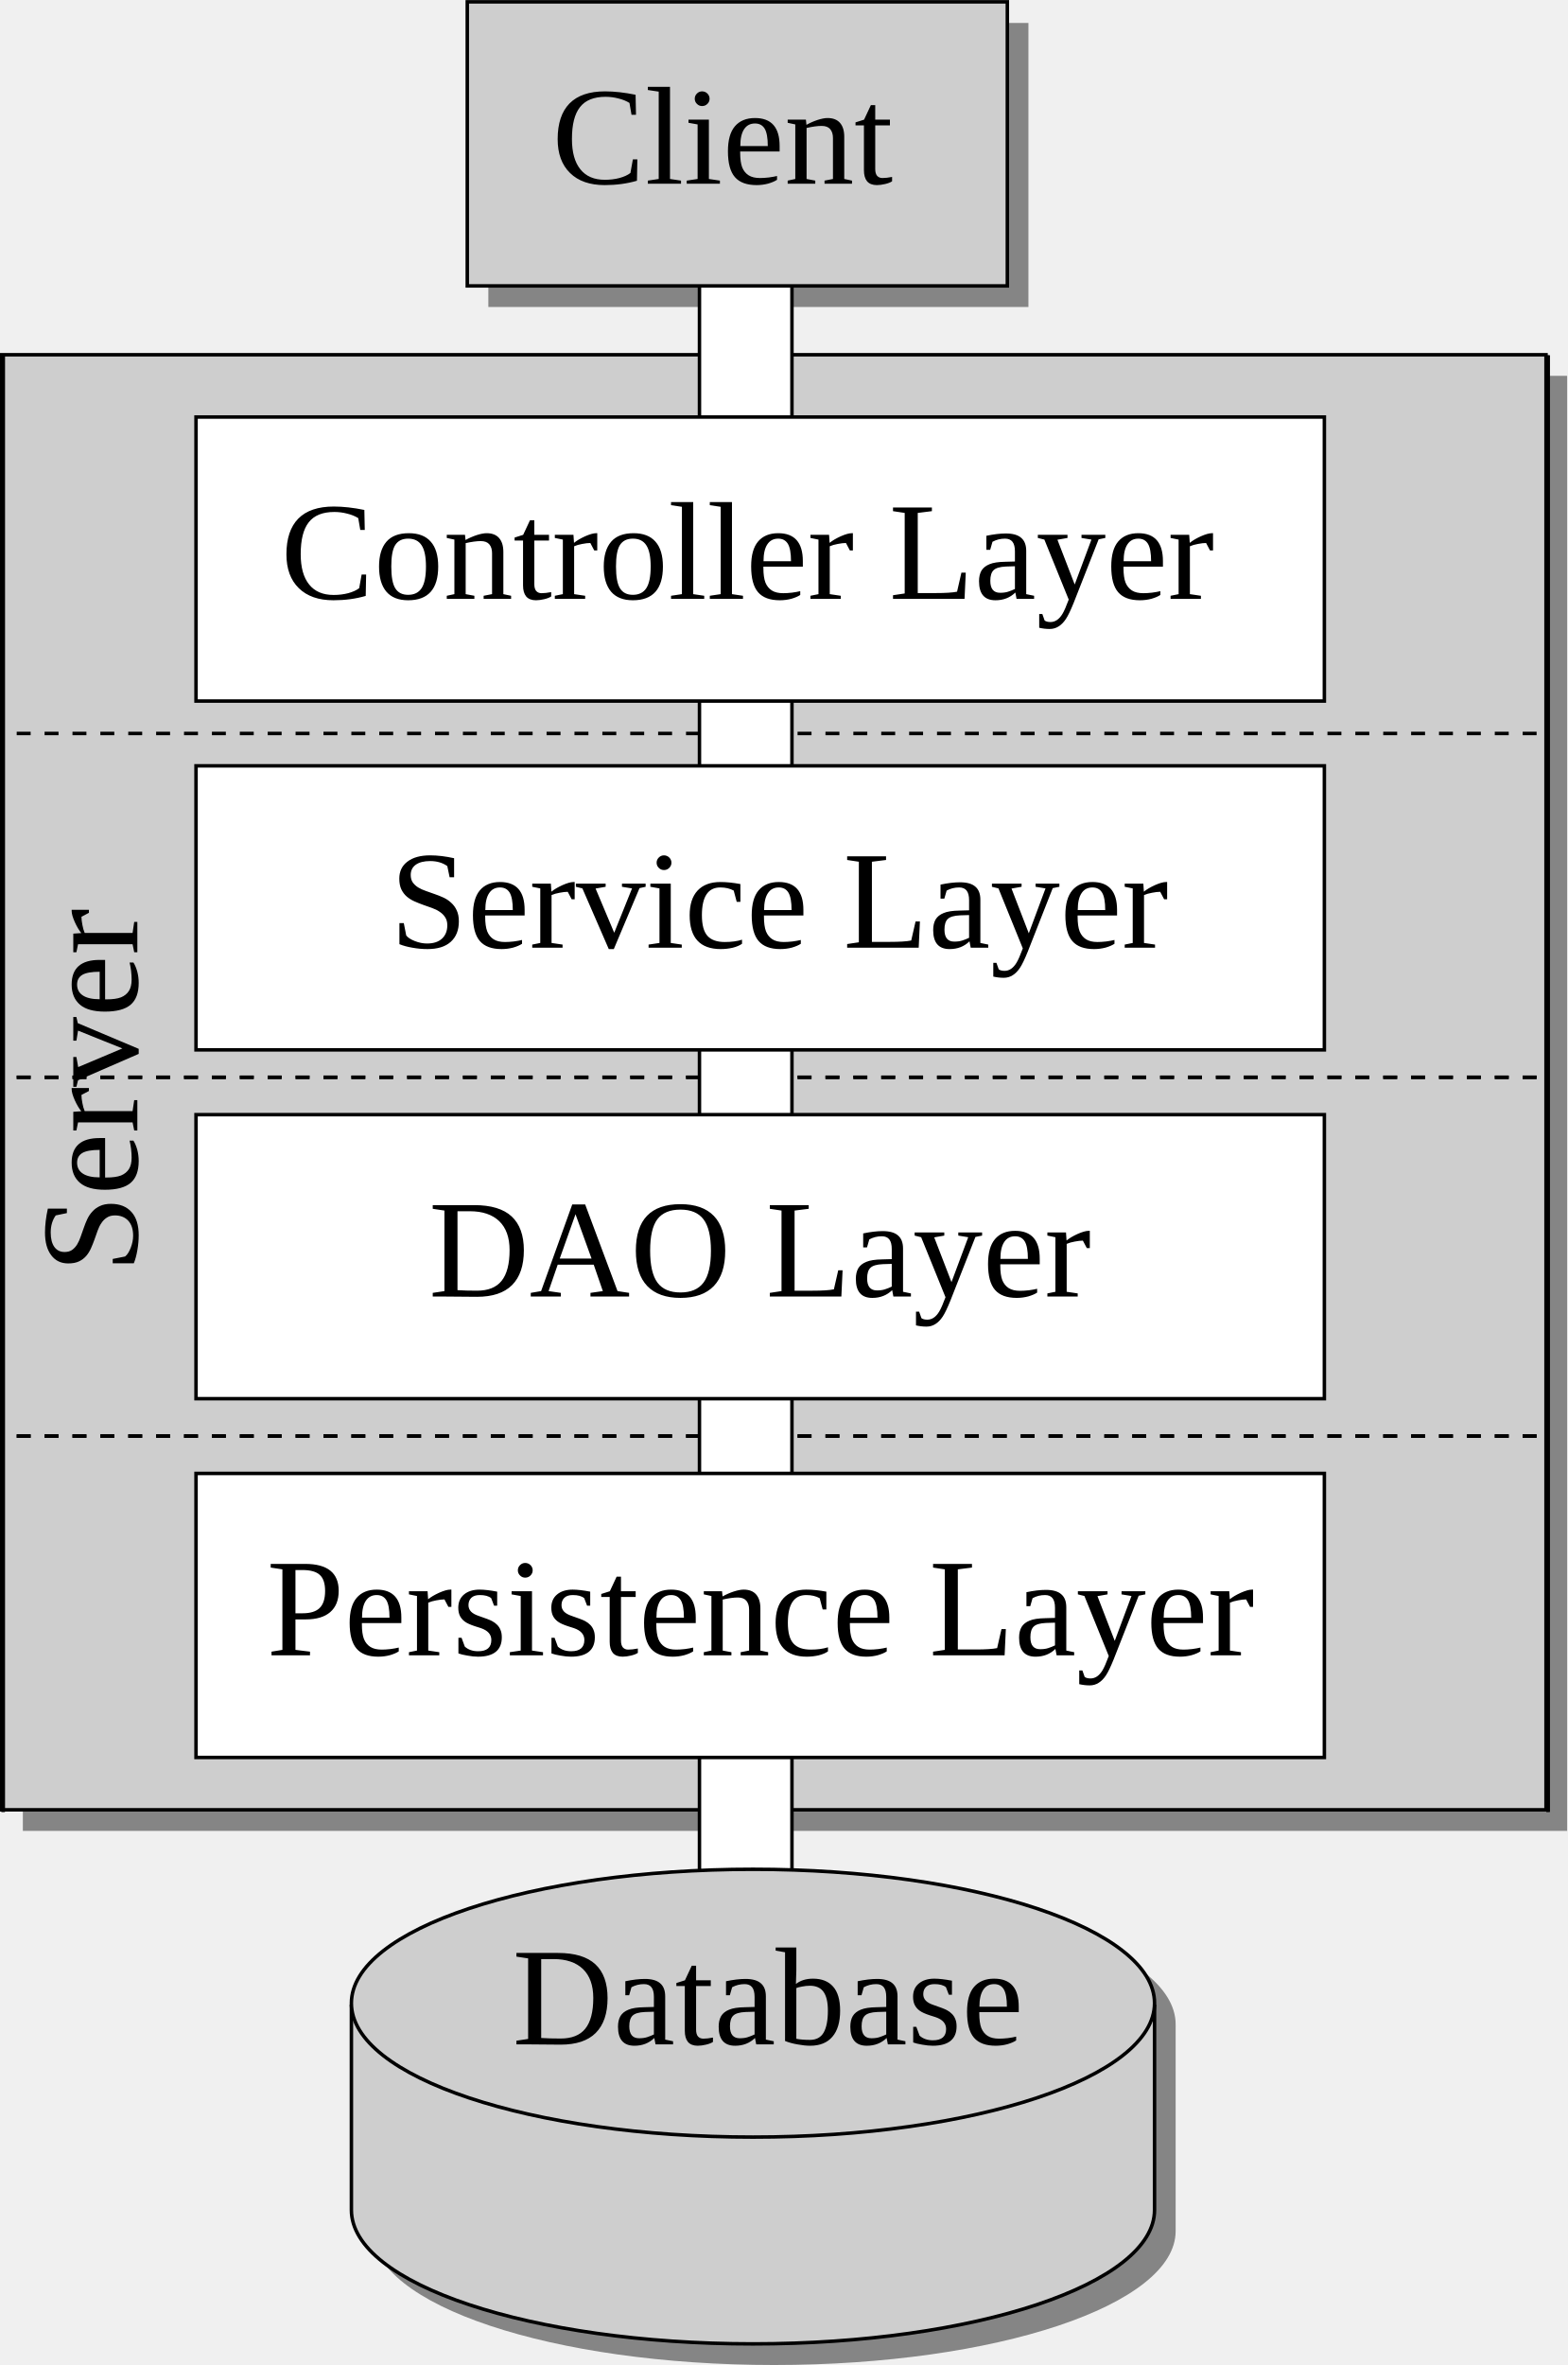
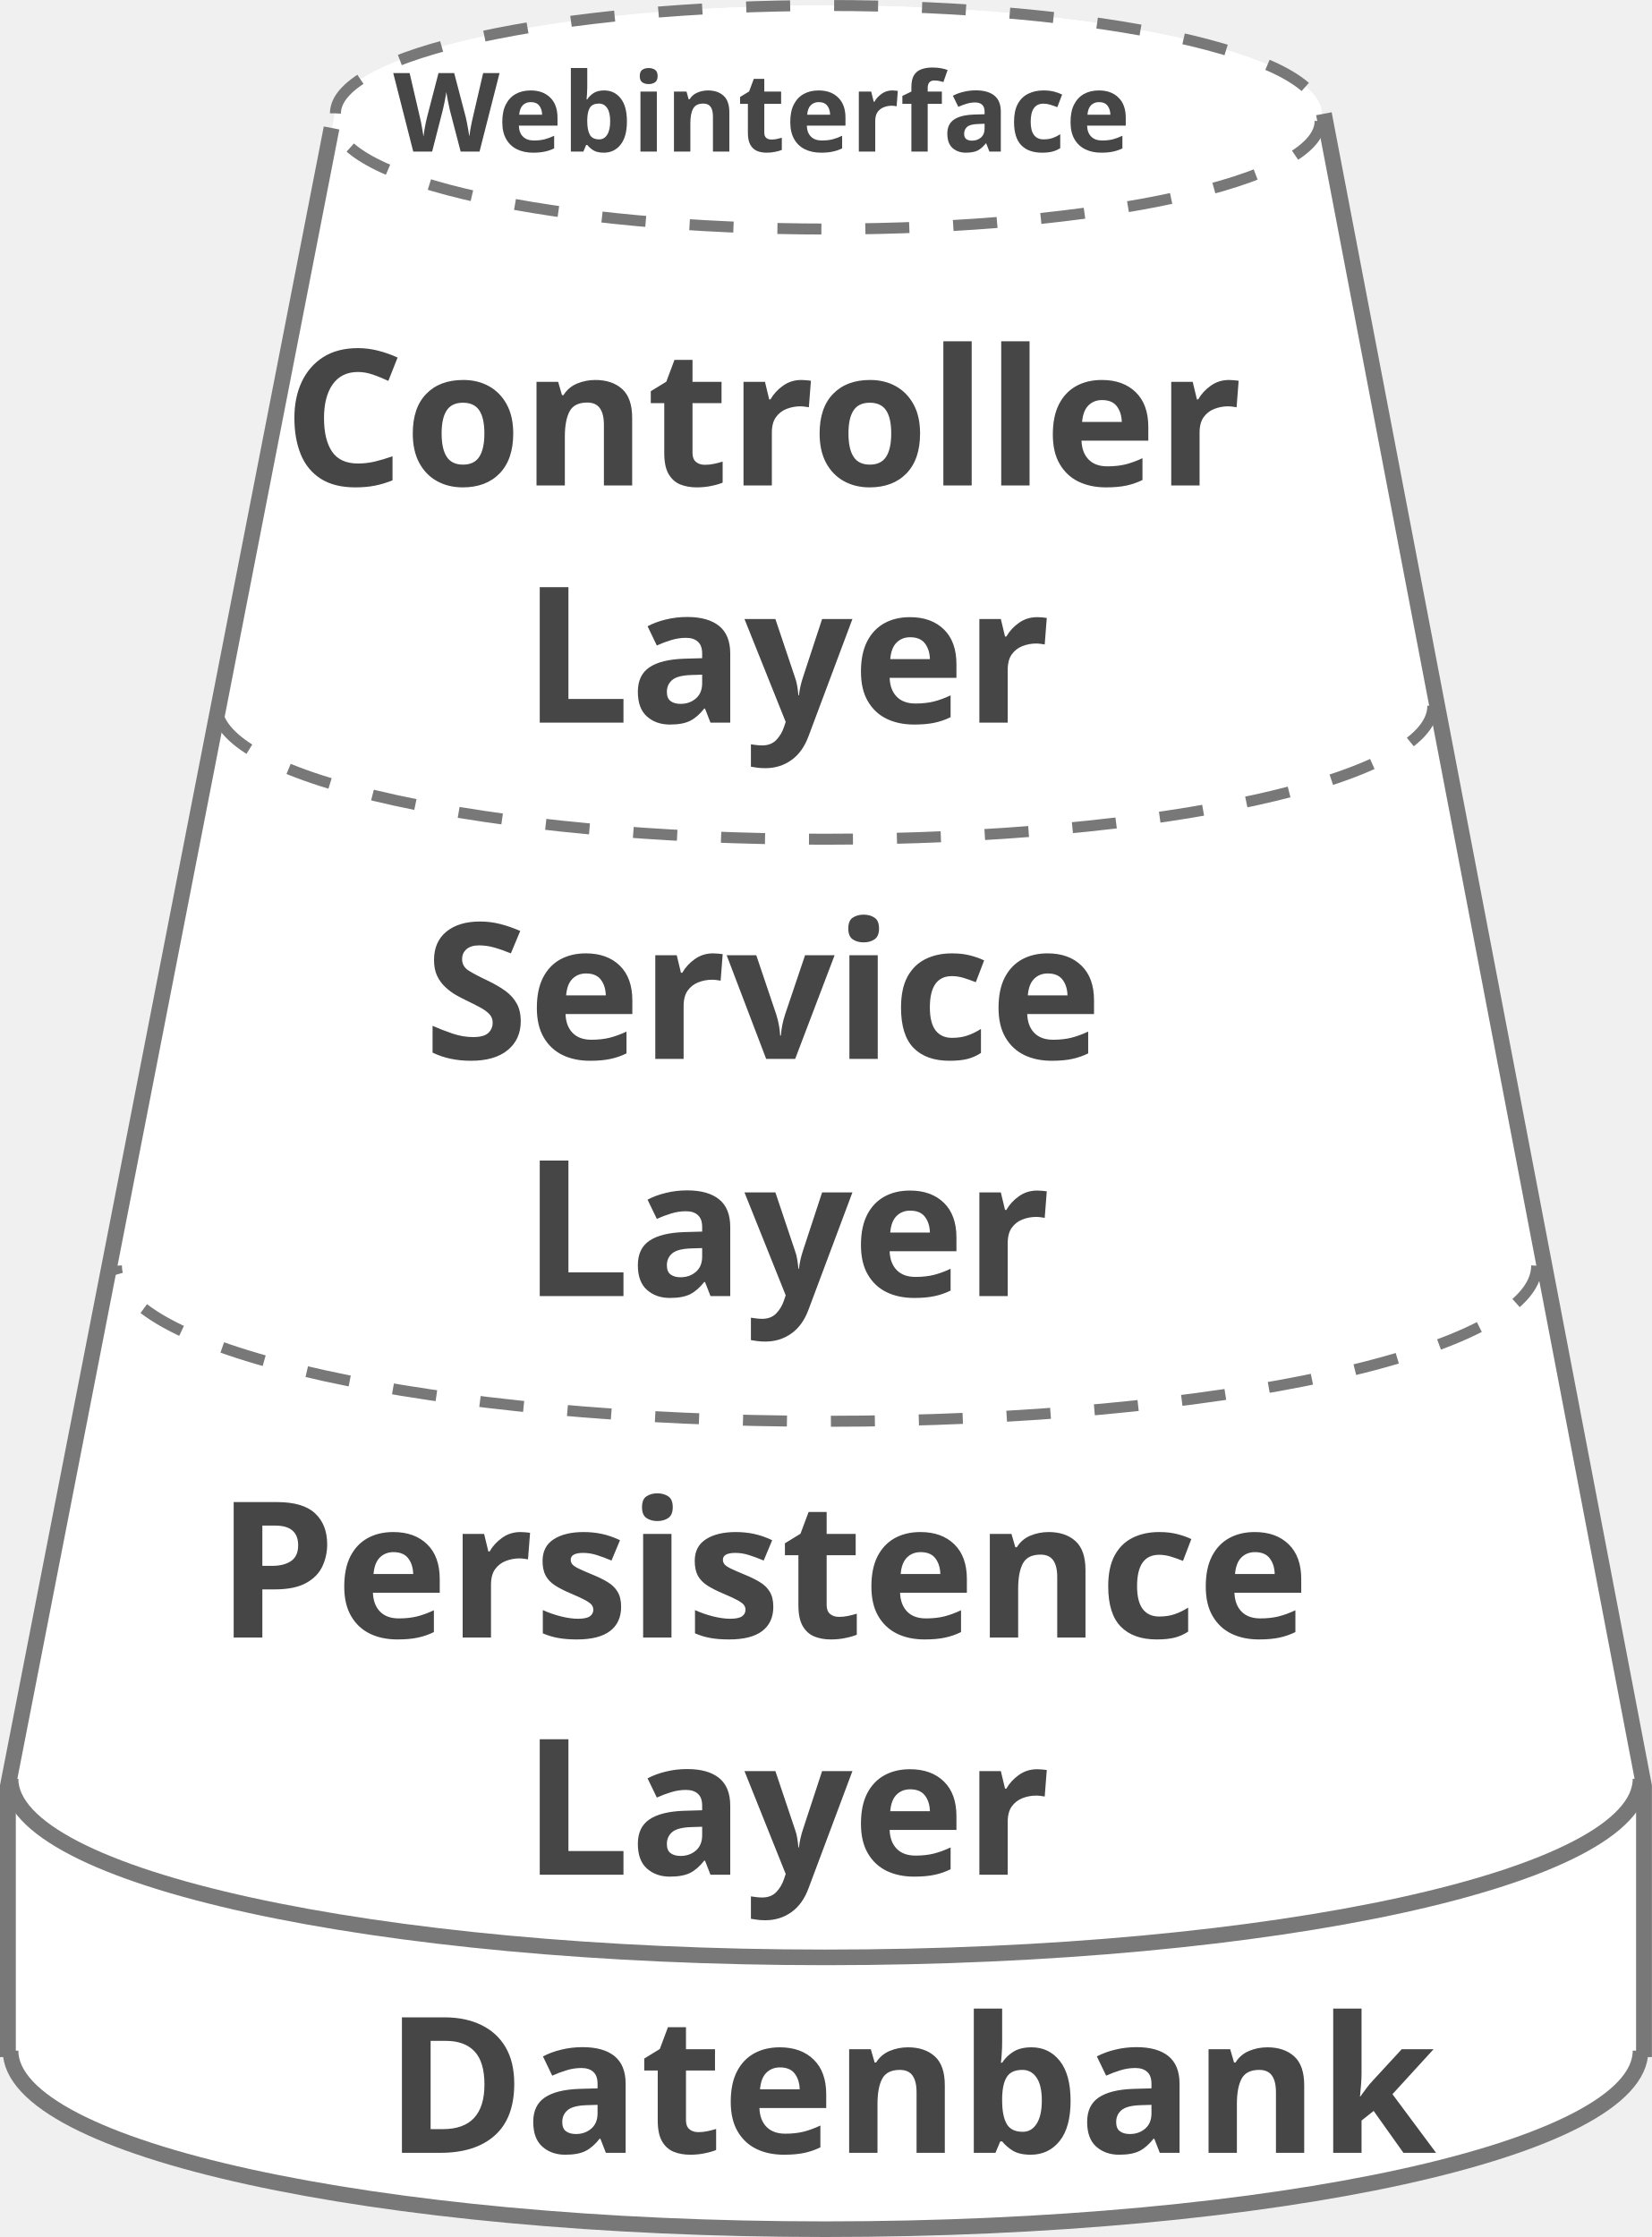
- <svg xmlns="http://www.w3.org/2000/svg" version="1.1" width="266.719" height="402.392" id="svg4265">
-   <defs id="defs4267" />
-   <g transform="translate(-253.1885,-214.0145)" id="layer1">
-     <g transform="matrix(1.481421,0,0,-1.481421,253.1885,616.4054)" id="g4324">
-       <g id="g4326">
-         <path d="m 1.918,187.386 175.699,0" id="path4328" style="fill:none;stroke:#000000;stroke-width:0.401;stroke-linecap:butt;stroke-linejoin:miter;stroke-miterlimit:4;stroke-opacity:1;stroke-dasharray:1.602, 1.602;stroke-dashoffset:0" />
-         <path d="m 2.625,228.46 177.418,0 0,-167.117 -177.418,0 0,167.117 z" id="path4330" style="fill:#858585;fill-opacity:1;fill-rule:nonzero;stroke:none" />
-         <path d="m 42.797,38.979 0,-23.601 c 0,-8.492 20.656,-15.379 46.133,-15.379 25.48,0 46.136,6.887 46.136,15.379 l 0,23.601" id="path4332" style="fill:#858585;fill-opacity:1;fill-rule:nonzero;stroke:none" />
-         <path d="m 135.066,39.128 c 0,-8.492 -20.656,-15.375 -46.136,-15.375 -25.477,0 -46.133,6.883 -46.133,15.375 0,8.496 20.656,15.379 46.133,15.379 25.48,0 46.136,-6.883 46.136,-15.379 z" id="path4334" style="fill:#858585;fill-opacity:1;fill-rule:nonzero;stroke:none" />
-         <path d="m 56.105,268.987 62.047,0 0,-32.621 -62.047,0 0,32.621 z" id="path4336" style="fill:#858585;fill-opacity:1;fill-rule:evenodd;stroke:none" />
-         <path d="m 0.199,230.882 177.418,0 0,-167.117 -177.418,0 0,167.117 z" id="path4338" style="fill:#cecece;fill-opacity:1;fill-rule:nonzero;stroke:#000000;stroke-width:0.401;stroke-linecap:butt;stroke-linejoin:miter;stroke-miterlimit:4;stroke-opacity:1;stroke-dasharray:none" />
-         <path d="m 1.918,187.386 175.699,0" id="path4340" style="fill:none;stroke:#000000;stroke-width:0.401;stroke-linecap:butt;stroke-linejoin:miter;stroke-miterlimit:4;stroke-opacity:1;stroke-dasharray:1.602, 1.602;stroke-dashoffset:0" />
-         <path d="m 1.918,147.897 175.699,0" id="path4342" style="fill:none;stroke:#000000;stroke-width:0.401;stroke-linecap:butt;stroke-linejoin:miter;stroke-miterlimit:4;stroke-opacity:1;stroke-dasharray:1.602, 1.602;stroke-dashoffset:0" />
-         <path d="m 1.918,106.69 175.699,0" id="path4344" style="fill:none;stroke:#000000;stroke-width:0.401;stroke-linecap:butt;stroke-linejoin:miter;stroke-miterlimit:4;stroke-opacity:1;stroke-dasharray:1.602, 1.602;stroke-dashoffset:0" />
-         <path d="m 0.363,230.811 0,-167.285 0,167.285 z m 177.489,0 0,-167.285 0,167.285 z" id="path4346" style="fill:#a1a1a1;fill-opacity:1;fill-rule:nonzero;stroke:#000000;stroke-width:0.401;stroke-linecap:butt;stroke-linejoin:miter;stroke-miterlimit:4;stroke-opacity:1;stroke-dasharray:none" />
-         <text transform="matrix(0,1,1,0,15.77882,125.4391)" id="text4348">
-           <tspan x="0 8.91 16.009 21.345 29.358 36.457" y="0" id="tspan4350" style="font-size:16.025px;font-variant:normal;font-weight:normal;writing-mode:lr-tb;fill:#000000;fill-opacity:1;fill-rule:nonzero;stroke:none;font-family:Times New Roman;-inkscape-font-specification:TimesNewRomanPSMT">Server</tspan>
-         </text>
-         <path d="m 1.918,106.69 175.699,0" id="path4352" style="fill:none;stroke:#000000;stroke-width:0.401;stroke-linecap:butt;stroke-linejoin:miter;stroke-miterlimit:4;stroke-opacity:1;stroke-dasharray:1.602, 1.602;stroke-dashoffset:0" />
-         <path d="m 1.918,147.897 175.699,0" id="path4354" style="fill:none;stroke:#000000;stroke-width:0.401;stroke-linecap:butt;stroke-linejoin:miter;stroke-miterlimit:4;stroke-opacity:1;stroke-dasharray:1.602, 1.602;stroke-dashoffset:0" />
-         <path d="m 80.359,265.874 10.625,0 0,-239.73 -10.625,0 0,239.73 z" id="path4356" style="fill:#ffffff;fill-opacity:1;fill-rule:nonzero;stroke:#000000;stroke-width:0.397;stroke-linecap:butt;stroke-linejoin:miter;stroke-miterlimit:4;stroke-opacity:1;stroke-dasharray:none" />
-         <path d="m 53.684,271.413 62.047,0 0,-32.625 -62.047,0 0,32.625 z" id="path4358" style="fill:#cecece;fill-opacity:1;fill-rule:evenodd;stroke:#000000;stroke-width:0.401;stroke-linecap:butt;stroke-linejoin:miter;stroke-miterlimit:4;stroke-opacity:1;stroke-dasharray:none" />
-         <text transform="matrix(1,0,0,-1,63.41132,250.5223)" id="text4360">
-           <tspan x="0 10.673 15.112 19.502 26.601 34.614" y="0" id="tspan4362" style="font-size:16.025px;font-variant:normal;font-weight:normal;writing-mode:lr-tb;fill:#000000;fill-opacity:1;fill-rule:nonzero;stroke:none;font-family:Times New Roman;-inkscape-font-specification:TimesNewRomanPSMT">Client</tspan>
-         </text>
-         <path d="m 40.371,41.401 0,-23.597 c 0,-8.496 20.656,-15.379 46.137,-15.379 25.476,0 46.133,6.883 46.133,15.379 l 0,23.597" id="path4364" style="fill:#cecece;fill-opacity:1;fill-rule:nonzero;stroke:#000000;stroke-width:0.401;stroke-linecap:butt;stroke-linejoin:miter;stroke-miterlimit:4;stroke-opacity:1;stroke-dasharray:none" />
-         <path d="m 132.641,41.554 c 0,-8.493 -20.657,-15.379 -46.133,-15.379 -25.481,0 -46.137,6.886 -46.137,15.379 0,8.492 20.656,15.379 46.137,15.379 25.476,0 46.133,-6.887 46.133,-15.379 z" id="path4366" style="fill:#cecece;fill-opacity:1;fill-rule:nonzero;stroke:#000000;stroke-width:0.401;stroke-linecap:butt;stroke-linejoin:miter;stroke-miterlimit:4;stroke-opacity:1;stroke-dasharray:none" />
-         <text transform="matrix(1,0,0,-1,58.86297,36.82391)" id="text4368">
-           <tspan x="0 11.57 18.669 23.108 30.159 38.171 45.27 51.504" y="0" id="tspan4370" style="font-size:16.025px;font-variant:normal;font-weight:normal;writing-mode:lr-tb;fill:#000000;fill-opacity:1;fill-rule:nonzero;stroke:none;font-family:Times New Roman;-inkscape-font-specification:TimesNewRomanPSMT">Database</tspan>
-         </text>
-         <path d="m 0.363,230.811 0,-167.285 0,167.285 z m 177.489,0 0,-167.285 0,167.285 z" id="path4372" style="fill:#a1a1a1;fill-opacity:1;fill-rule:nonzero;stroke:#000000;stroke-width:0.401;stroke-linecap:butt;stroke-linejoin:miter;stroke-miterlimit:4;stroke-opacity:1;stroke-dasharray:none" />
-         <path d="m 22.52,223.729 129.633,0 0,-32.621 -129.633,0 0,32.621 z" id="path4374" style="fill:#ffffff;fill-opacity:1;fill-rule:evenodd;stroke:#000000;stroke-width:0.401;stroke-linecap:butt;stroke-linejoin:miter;stroke-miterlimit:4;stroke-opacity:1;stroke-dasharray:none" />
-         <text transform="matrix(1,0,0,-1,32.25016,202.8391)" id="text4376">
-           <tspan x="0 10.673 18.685 26.698 31.136 36.473 44.485 48.876 53.315 60.414 65.75 69.756 79.532 86.583 94.675 101.774" y="0" id="tspan4378" style="font-size:16.025px;font-variant:normal;font-weight:normal;writing-mode:lr-tb;fill:#000000;fill-opacity:1;fill-rule:nonzero;stroke:none;font-family:Times New Roman;-inkscape-font-specification:TimesNewRomanPSMT">Controller Layer</tspan>
-         </text>
-         <path d="m 22.52,183.667 129.633,0 0,-32.621 -129.633,0 0,32.621 z" id="path4380" style="fill:#ffffff;fill-opacity:1;fill-rule:evenodd;stroke:#000000;stroke-width:0.401;stroke-linecap:butt;stroke-linejoin:miter;stroke-miterlimit:4;stroke-opacity:1;stroke-dasharray:none" />
-         <text transform="matrix(1,0,0,-1,44.79556,162.7768)" id="text4382">
-           <tspan x="0 8.91 16.009 21.345 29.358 33.797 40.848 47.947 51.953 61.728 68.827 76.84 83.939" y="0" id="tspan4384" style="font-size:16.025px;font-variant:normal;font-weight:normal;writing-mode:lr-tb;fill:#000000;fill-opacity:1;fill-rule:nonzero;stroke:none;font-family:Times New Roman;-inkscape-font-specification:TimesNewRomanPSMT">Service Layer</tspan>
-         </text>
-         <path d="m 22.52,143.604 129.633,0 0,-32.621 -129.633,0 0,32.621 z" id="path4386" style="fill:#ffffff;fill-opacity:1;fill-rule:evenodd;stroke:#000000;stroke-width:0.401;stroke-linecap:butt;stroke-linejoin:miter;stroke-miterlimit:4;stroke-opacity:1;stroke-dasharray:none" />
-         <text transform="matrix(1,0,0,-1,49.24716,122.7144)" id="text4388">
-           <tspan x="0 11.57 23.14 34.71 38.716 48.491 55.59 63.651 70.75" y="0" id="tspan4390" style="font-size:16.025px;font-variant:normal;font-weight:normal;writing-mode:lr-tb;fill:#000000;fill-opacity:1;fill-rule:nonzero;stroke:none;font-family:Times New Roman;-inkscape-font-specification:TimesNewRomanPSMT">DAO Layer</tspan>
-         </text>
-         <path d="m 22.52,102.397 129.633,0 0,-32.621 -129.633,0 0,32.621 z" id="path4392" style="fill:#ffffff;fill-opacity:1;fill-rule:evenodd;stroke:#000000;stroke-width:0.401;stroke-linecap:butt;stroke-linejoin:miter;stroke-miterlimit:4;stroke-opacity:1;stroke-dasharray:none" />
-         <text transform="matrix(1,0,0,-1,30.6314,81.5075)" id="text4394">
-           <tspan x="0 8.91 16.009 21.345 27.579 32.018 38.251 42.642 49.741 57.754 64.853 71.904 75.91 85.685 92.784 100.797 107.896" y="0" id="tspan4396" style="font-size:16.025px;font-variant:normal;font-weight:normal;writing-mode:lr-tb;fill:#000000;fill-opacity:1;fill-rule:nonzero;stroke:none;font-family:Times New Roman;-inkscape-font-specification:TimesNewRomanPSMT">Persistence Layer</tspan>
-         </text>
-       </g>
-     </g>
+ <svg xmlns="http://www.w3.org/2000/svg" width="300.59" height="407.108" id="svg3058" version="1.1">
+   <defs id="defs3060" />
+   <g id="layer3" style="display:inline" transform="translate(-1.466554e-6,0)">
+     <path style="fill:#ffffff;fill-opacity:1;stroke:none;display:inline" d="M 299.156,325.031 240.562,20.656 C 240.219,9.784 200.104,1 150.625,1 101.146,1 61.031,9.784 60.688,21.953 l -59.25,303.078 0,49.297 c 0.229,17.951 66.752,32.453 148.781,32.453 82.171,0 148.781,-14.554 148.859,-32.453 z" id="path6084" />
+   </g>
+   <g id="layer1" transform="translate(-114.3815,-296.7018)" style="display:inline">
+     <path id="path6076" d="m 175.418,317.332 c 0,-10.841 40.11,-19.63 89.589,-19.63 49.479,0 89.589,8.789 89.589,19.63" style="fill:#ffffff;fill-opacity:1;stroke:#787878;stroke-width:2;stroke-miterlimit:4;stroke-opacity:1;stroke-dasharray:8, 8;stroke-dashoffset:0" />
+     <path style="fill:none;stroke:#787878;stroke-width:2;stroke-miterlimit:4;stroke-opacity:1;stroke-dashoffset:0" d="m 322.751,41.896 0,34.302 -40.935,209.723 m -125.51,1.8 -40.486,-211.523 0,-34.302" id="path3957" transform="matrix(-1.438704,0,0,-1.438704,580.1636,731.3452)" />
+     <text xml:space="preserve" style="font-size:17.264px;font-style:normal;font-weight:normal;line-height:125%;letter-spacing:0px;word-spacing:0px;fill:#464646;fill-opacity:1;stroke:none;font-family:Times New Roman;-inkscape-font-specification:Times New Roman" x="263.809" y="324.288" id="text3973">
+       <tspan x="263.809" y="324.288" style="font-size:20px;font-style:normal;font-variant:normal;font-weight:bold;font-stretch:normal;text-align:center;text-anchor:middle;fill:#464646;fill-opacity:1;font-family:Impact;-inkscape-font-specification:Impact Bold" id="tspan6072">Webinterface</tspan>
+     </text>
+     <text xml:space="preserve" style="font-size:17.264px;font-style:normal;font-weight:normal;line-height:125%;letter-spacing:0px;word-spacing:0px;fill:#464646;fill-opacity:1;stroke:none;font-family:Times New Roman;-inkscape-font-specification:Times New Roman" x="184.41" y="688.496" id="text4000">
+       <tspan id="tspan4002" x="184.41" y="688.496" style="font-size:34.529px;font-style:normal;font-variant:normal;font-weight:bold;font-stretch:normal;fill:#464646;fill-opacity:1;font-family:Impact;-inkscape-font-specification:Impact Bold">Datenbank</tspan>
+     </text>
+     <path id="path4006" d="m 412.903,620.427 c 0,17.946 -66.397,32.495 -148.302,32.495 -81.905,0 -148.302,-14.549 -148.302,-32.495" style="fill:none;stroke:#787878;stroke-width:2.842;stroke-miterlimit:4;stroke-opacity:1" />
+     <path style="fill:none;stroke:#787878;stroke-width:2;stroke-miterlimit:4;stroke-opacity:1;stroke-dasharray:8, 8;stroke-dashoffset:0" d="m 394.007,527.044 c 0,15.637 -57.854,28.314 -129.221,28.314 -71.367,0 -129.221,-12.677 -129.221,-28.314" id="path6050" />
+     <text id="text6052" y="594.719" x="268.329" style="font-size:17.264px;font-style:normal;font-weight:normal;line-height:125%;letter-spacing:0px;word-spacing:0px;fill:#464646;fill-opacity:1;stroke:none;font-family:Times New Roman;-inkscape-font-specification:Times New Roman" xml:space="preserve">
+       <tspan style="font-size:34.529px;font-style:normal;font-variant:normal;font-weight:bold;font-stretch:normal;text-align:center;text-anchor:middle;fill:#464646;fill-opacity:1;font-family:Impact;-inkscape-font-specification:Impact Bold" y="594.719" x="268.329" id="tspan6054">Persistence</tspan>
+       <tspan style="font-size:34.529px;font-style:normal;font-variant:normal;font-weight:bold;font-stretch:normal;text-align:center;text-anchor:middle;fill:#464646;fill-opacity:1;font-family:Impact;-inkscape-font-specification:Impact Bold" y="637.88" x="268.329" id="tspan6056">Layer</tspan>
+     </text>
+     <text xml:space="preserve" style="font-size:17.264px;font-style:normal;font-weight:normal;line-height:125%;letter-spacing:0px;word-spacing:0px;fill:#464646;fill-opacity:1;stroke:none;font-family:Times New Roman;-inkscape-font-specification:Times New Roman" x="268.329" y="489.407" id="text6058">
+       <tspan id="tspan6060" x="268.329" y="489.407" style="font-size:34.529px;font-style:normal;font-variant:normal;font-weight:bold;font-stretch:normal;text-align:center;text-anchor:middle;fill:#464646;fill-opacity:1;font-family:Impact;-inkscape-font-specification:Impact Bold">Service</tspan>
+       <tspan id="tspan6062" x="268.329" y="532.569" style="font-size:34.529px;font-style:normal;font-variant:normal;font-weight:bold;font-stretch:normal;text-align:center;text-anchor:middle;fill:#464646;fill-opacity:1;font-family:Impact;-inkscape-font-specification:Impact Bold">Layer</tspan>
+     </text>
+     <text id="text6064" y="385.057" x="268.329" style="font-size:17.264px;font-style:normal;font-weight:normal;line-height:125%;letter-spacing:0px;word-spacing:0px;fill:#464646;fill-opacity:1;stroke:none;font-family:Times New Roman;-inkscape-font-specification:Times New Roman" xml:space="preserve">
+       <tspan style="font-size:34.529px;font-style:normal;font-variant:normal;font-weight:bold;font-stretch:normal;text-align:center;text-anchor:middle;fill:#464646;fill-opacity:1;font-family:Impact;-inkscape-font-specification:Impact Bold" y="385.057" x="268.329" id="tspan6066">Controller</tspan>
+       <tspan style="font-size:34.529px;font-style:normal;font-variant:normal;font-weight:bold;font-stretch:normal;text-align:center;text-anchor:middle;fill:#464646;fill-opacity:1;font-family:Impact;-inkscape-font-specification:Impact Bold" y="428.218" x="268.329" id="tspan6068">Layer</tspan>
+     </text>
+     <path id="path6070" d="m 375.107,425.186 c 0,13.39 -49.54,24.245 -110.651,24.245 -61.111,0 -110.651,-10.855 -110.651,-24.245" style="fill:none;stroke:#787878;stroke-width:2;stroke-miterlimit:4;stroke-opacity:1;stroke-dasharray:8, 8;stroke-dashoffset:0" />
+     <path style="fill:none;stroke:#787878;stroke-width:2;stroke-miterlimit:4;stroke-opacity:1;stroke-dasharray:8, 8;stroke-dashoffset:0" d="m 354.596,318.755 c 0,10.841 -40.11,19.63 -89.589,19.63 -49.479,0 -89.589,-8.789 -89.589,-19.63" id="path6074" />
+     <path style="fill:none;stroke:#787878;stroke-width:2.842;stroke-miterlimit:4;stroke-opacity:1" d="m 412.903,669.894 c 0,17.946 -66.397,32.495 -148.302,32.495 -81.905,0 -148.302,-14.549 -148.302,-32.495" id="path3003" />
  </g>
</svg>
